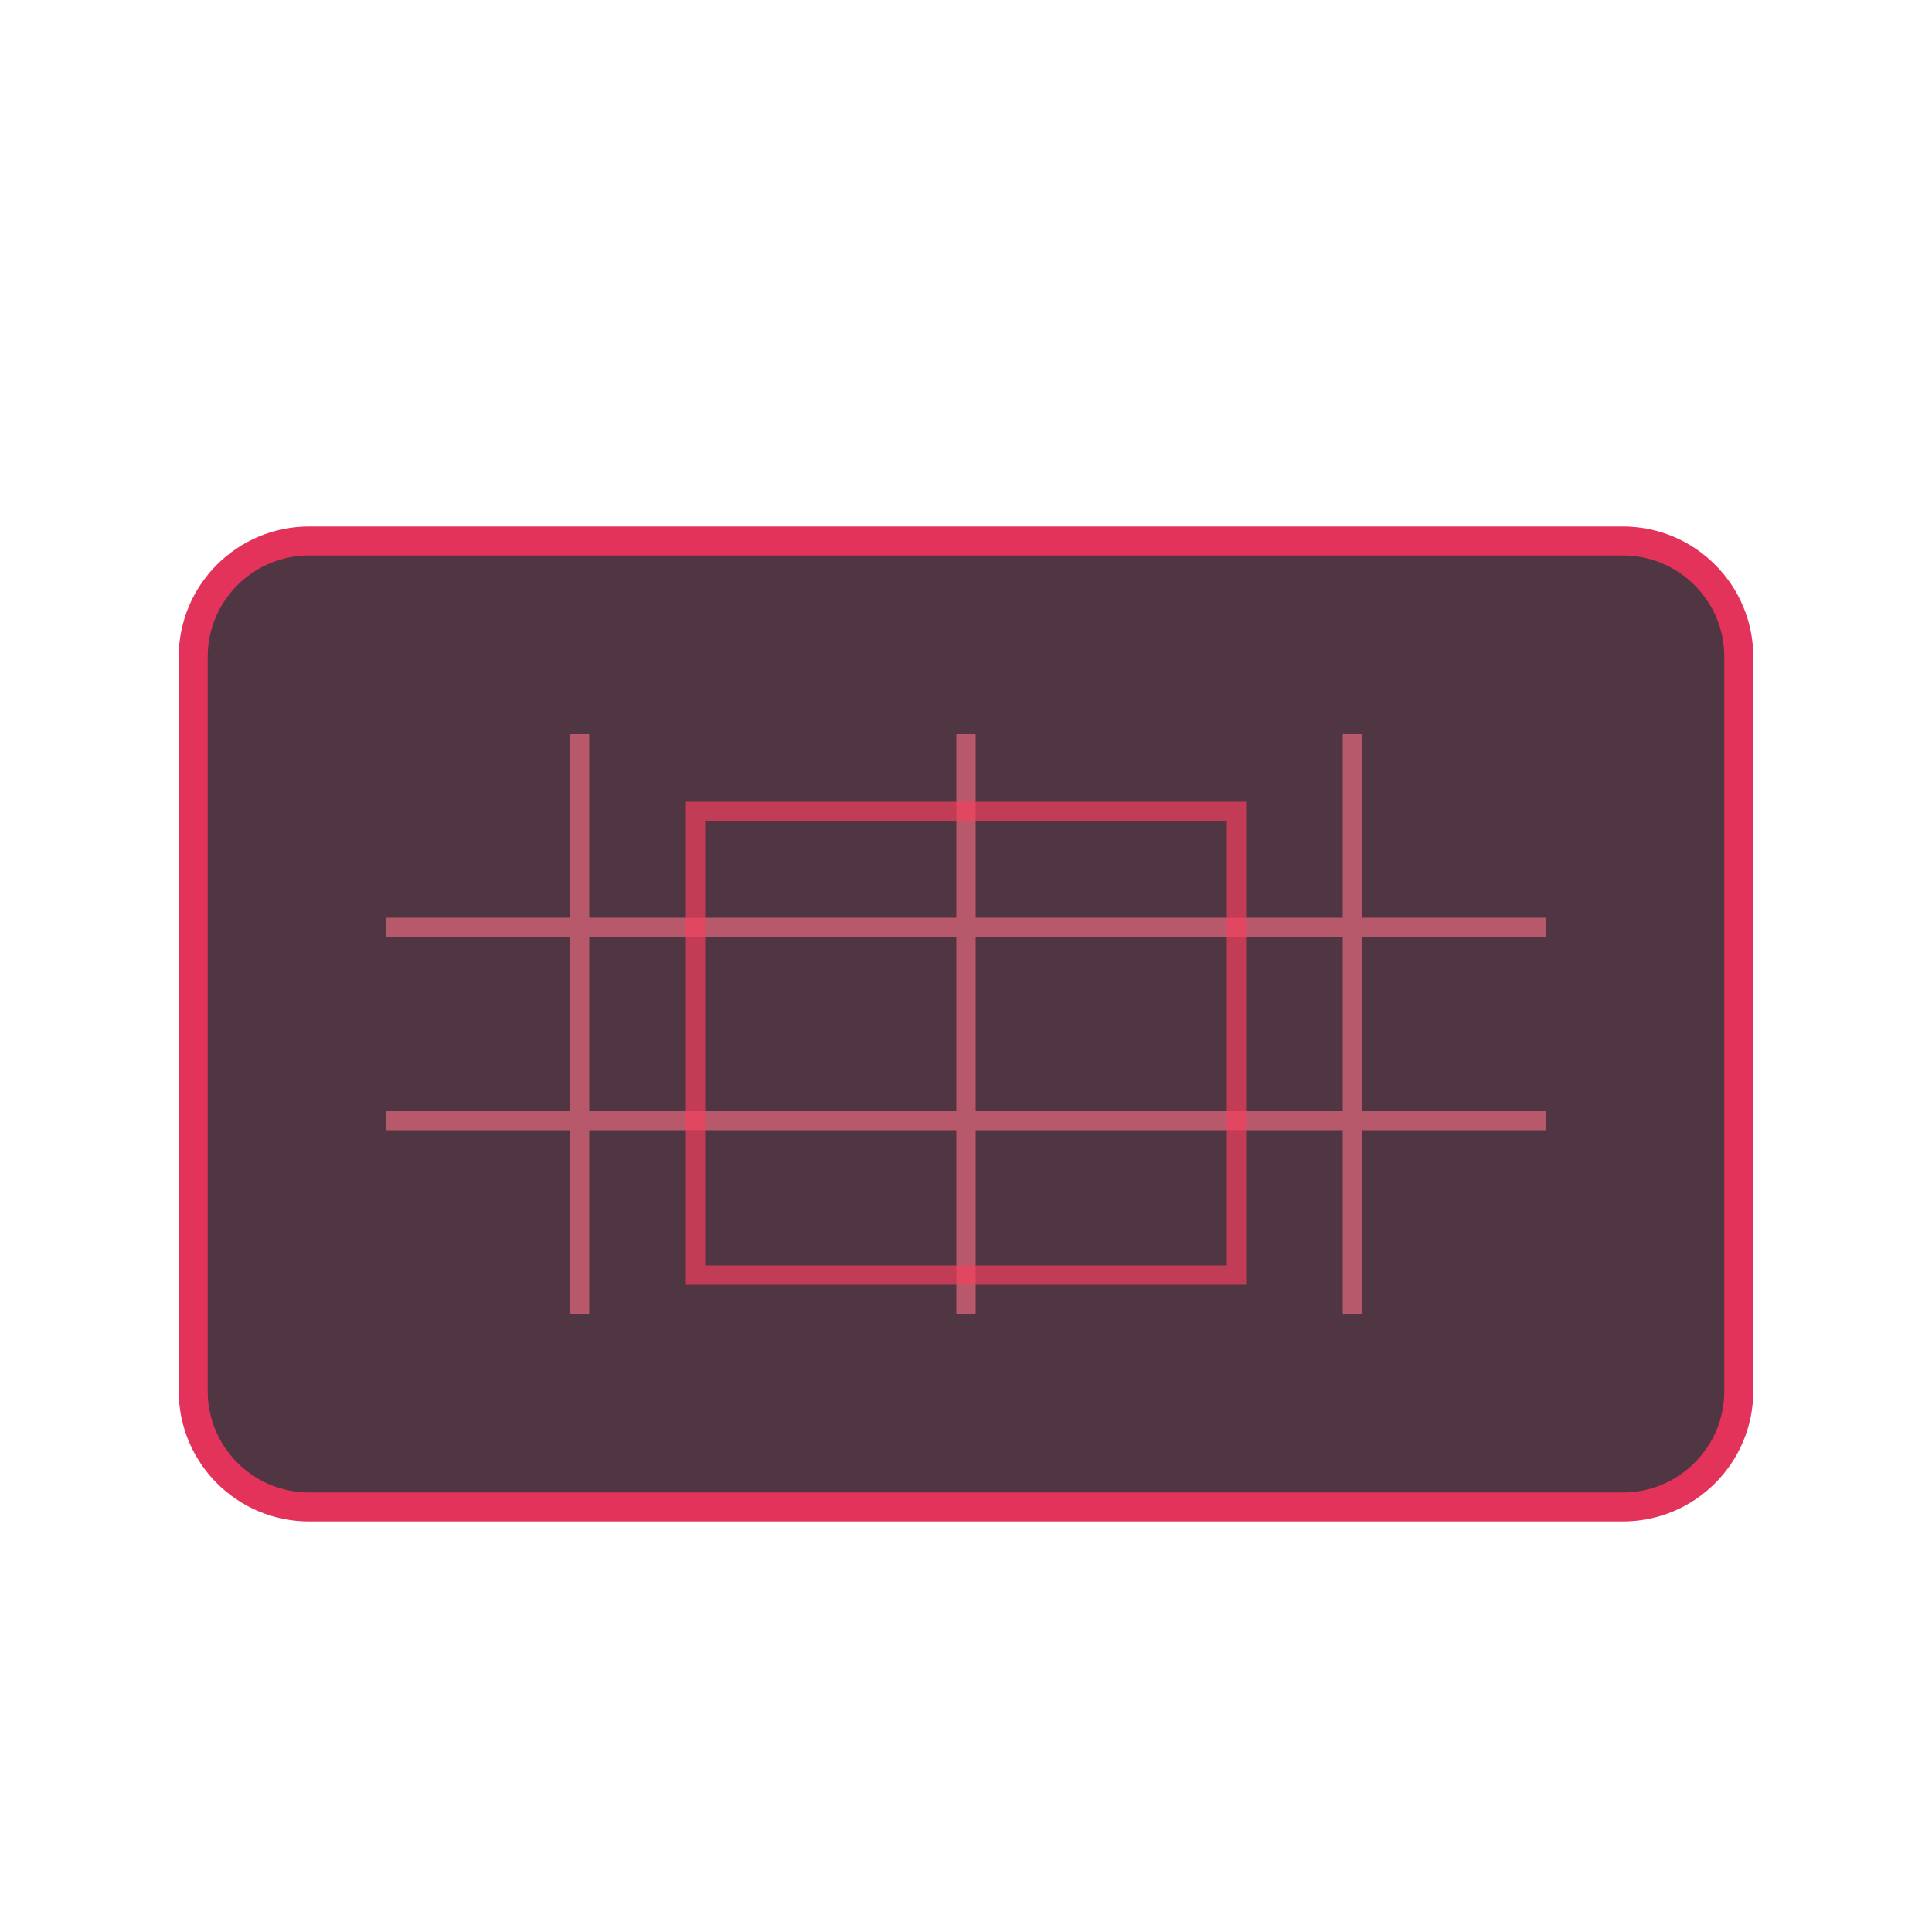
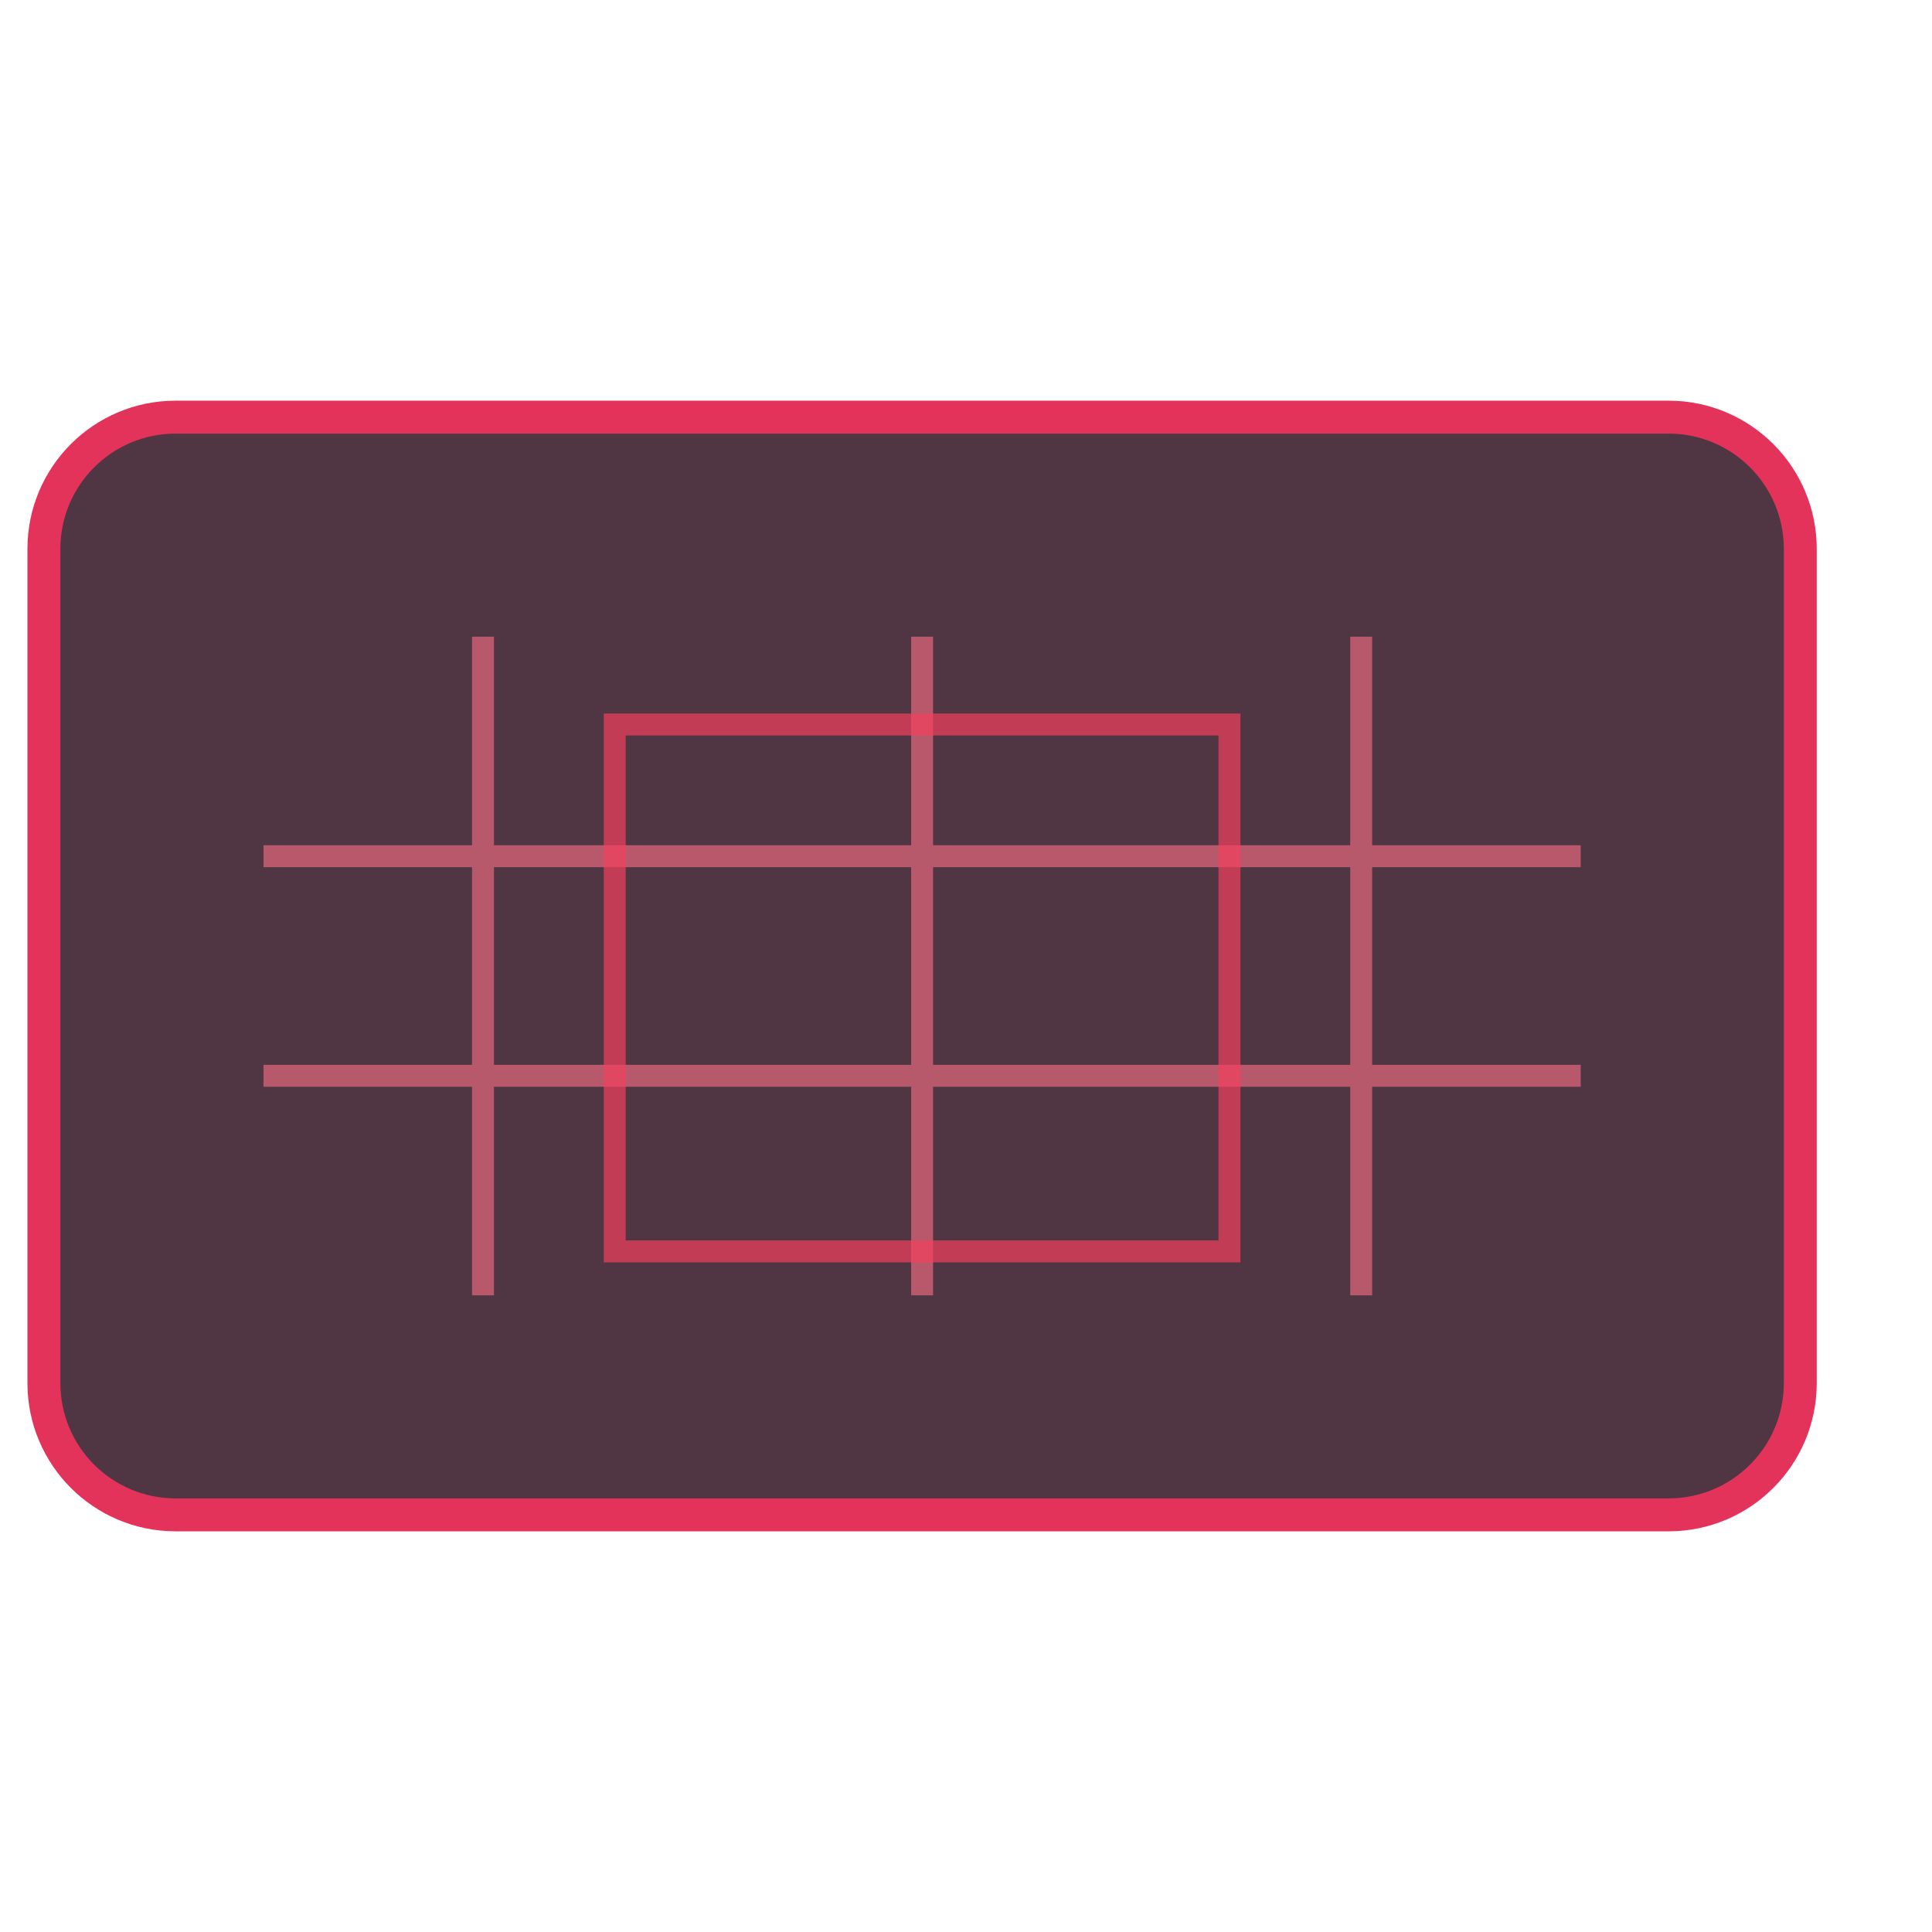
- <svg xmlns="http://www.w3.org/2000/svg" viewBox="0 0 200 200" width="200" height="200">
+ <svg xmlns="http://www.w3.org/2000/svg" viewBox="16 52 176 108" width="200" height="200">
  <rect x="20" y="56" width="160" height="100" rx="12" fill="#3d1f2e" stroke="#e11d48" stroke-width="3" opacity="0.9" />
  <path d="M40 96 L160 96 M40 116 L160 116 M60 76 L60 136 M100 76 L100 136 M140 76 L140 136" stroke="#fb7185" stroke-width="2" opacity="0.6" />
  <rect x="72" y="84" width="56" height="48" fill="none" stroke="#f43f5e" stroke-width="2" opacity="0.7" />
</svg>
